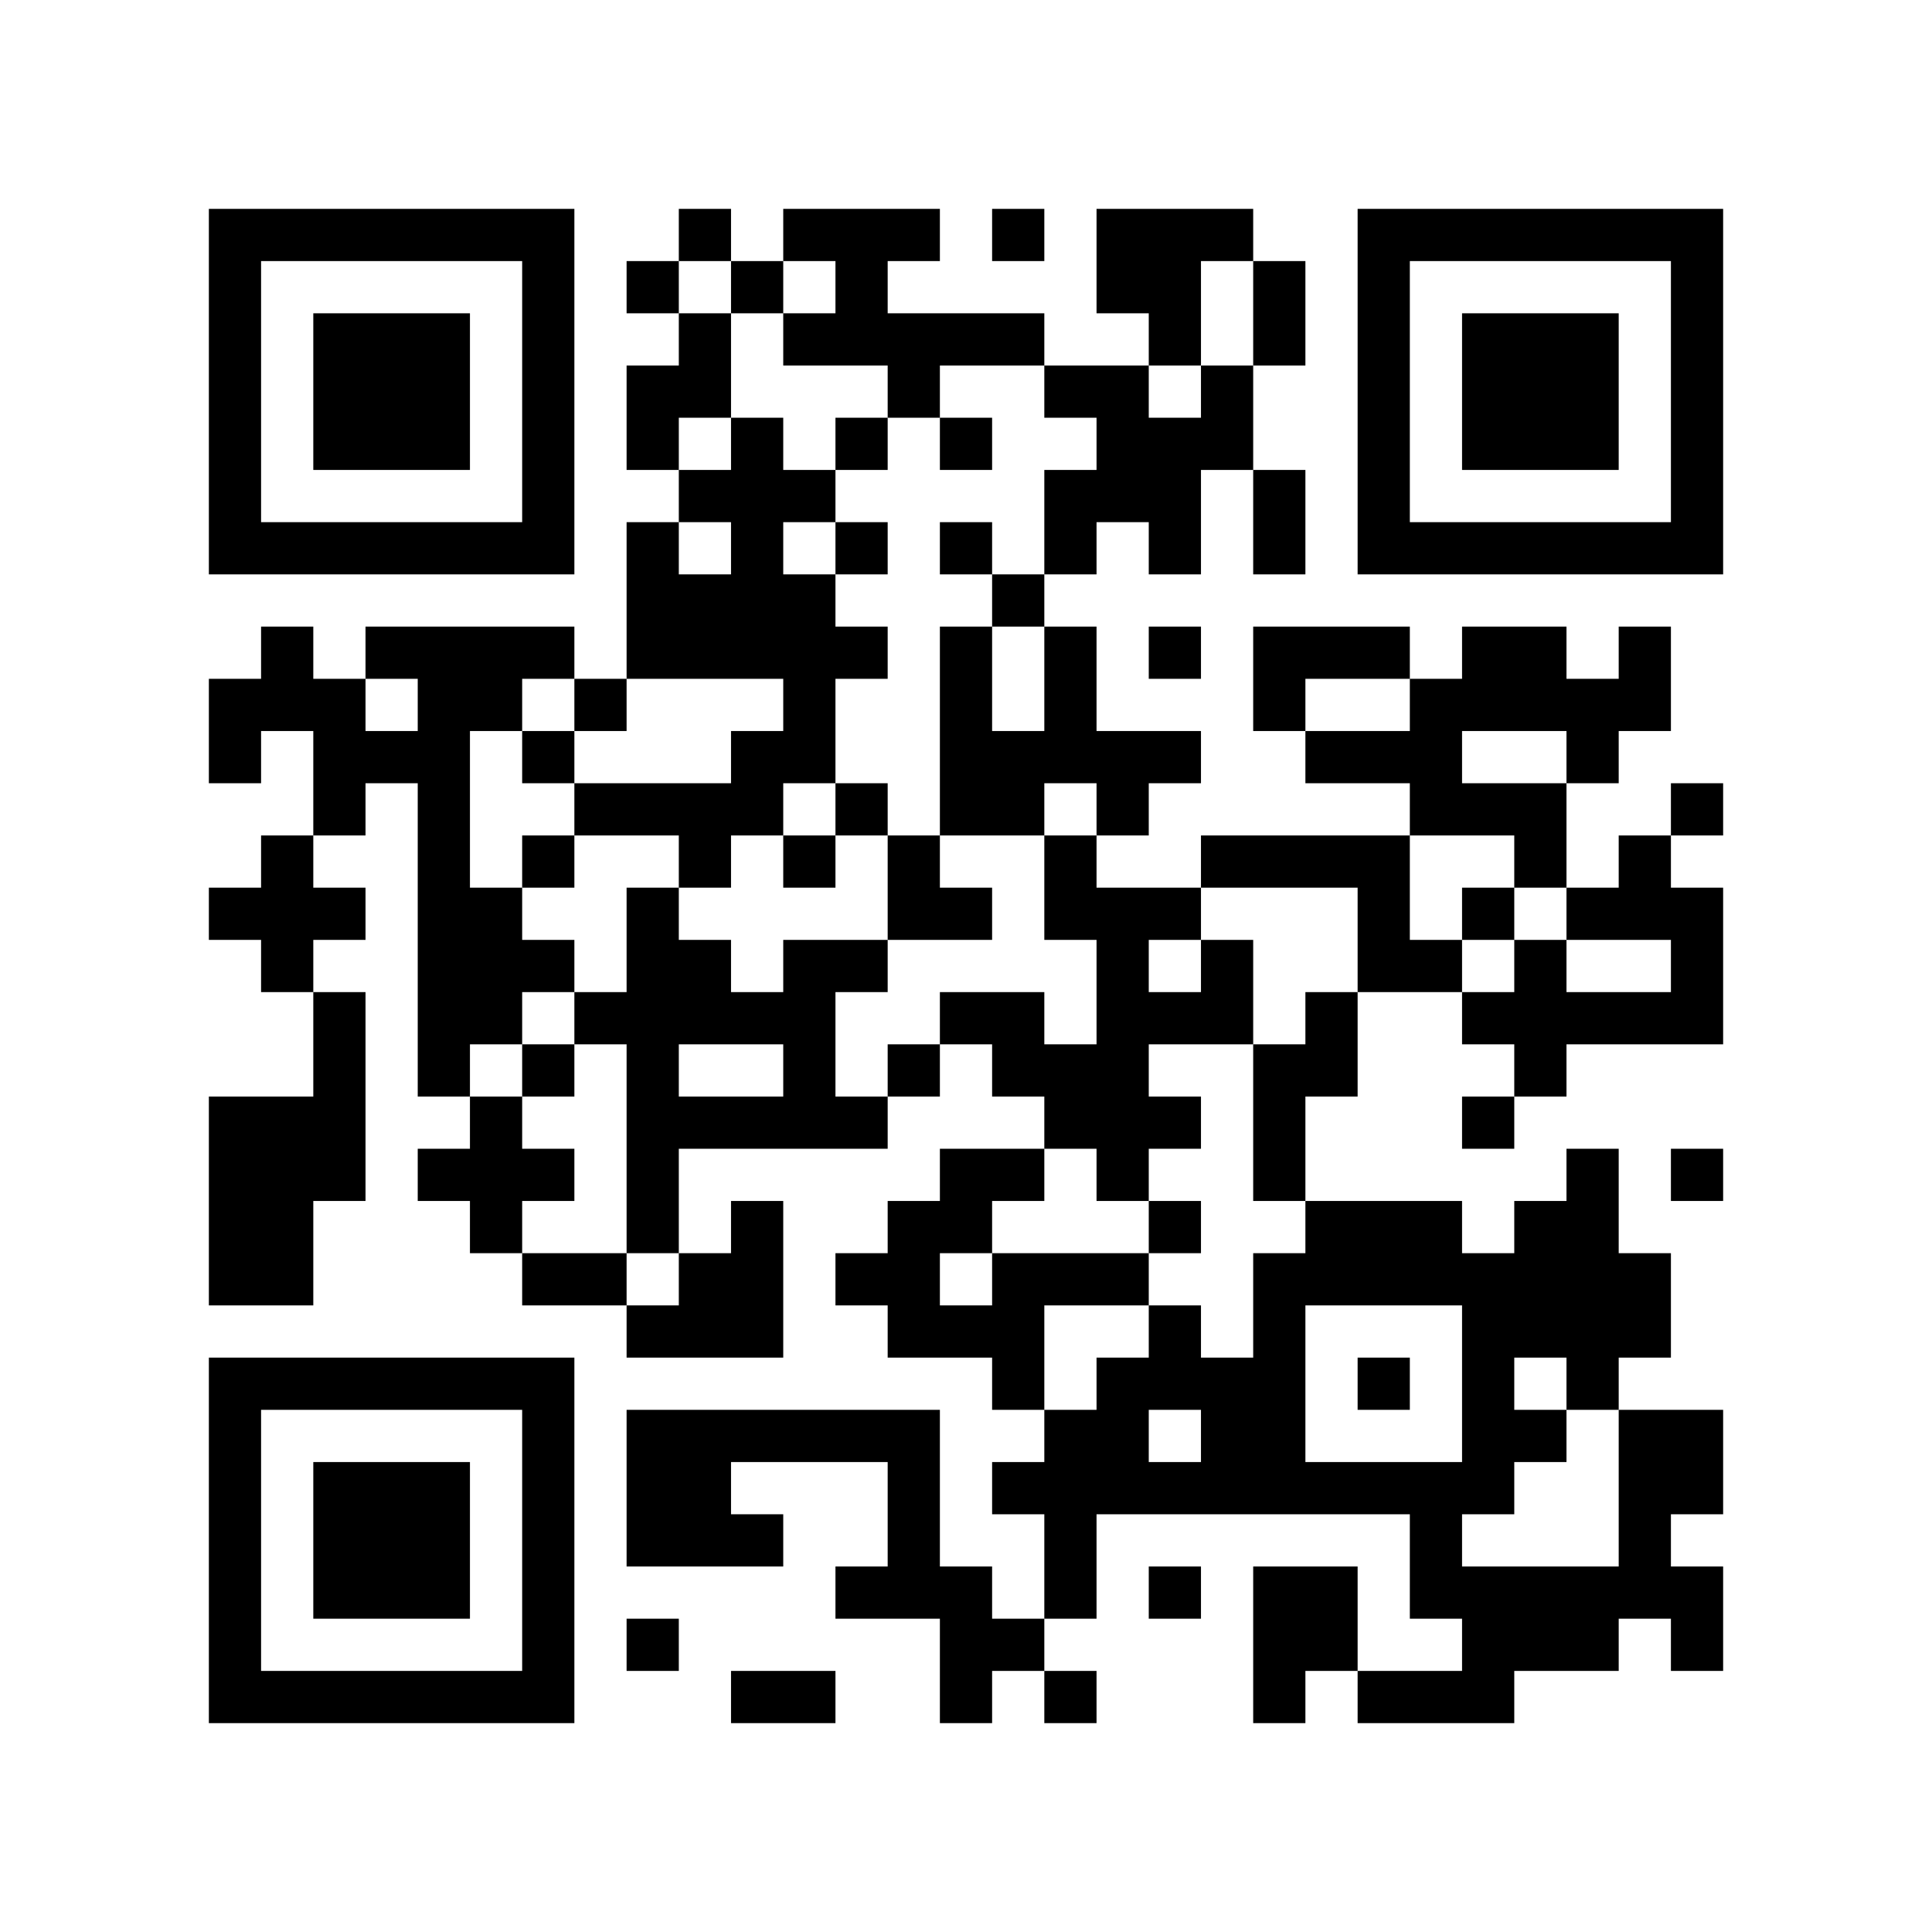
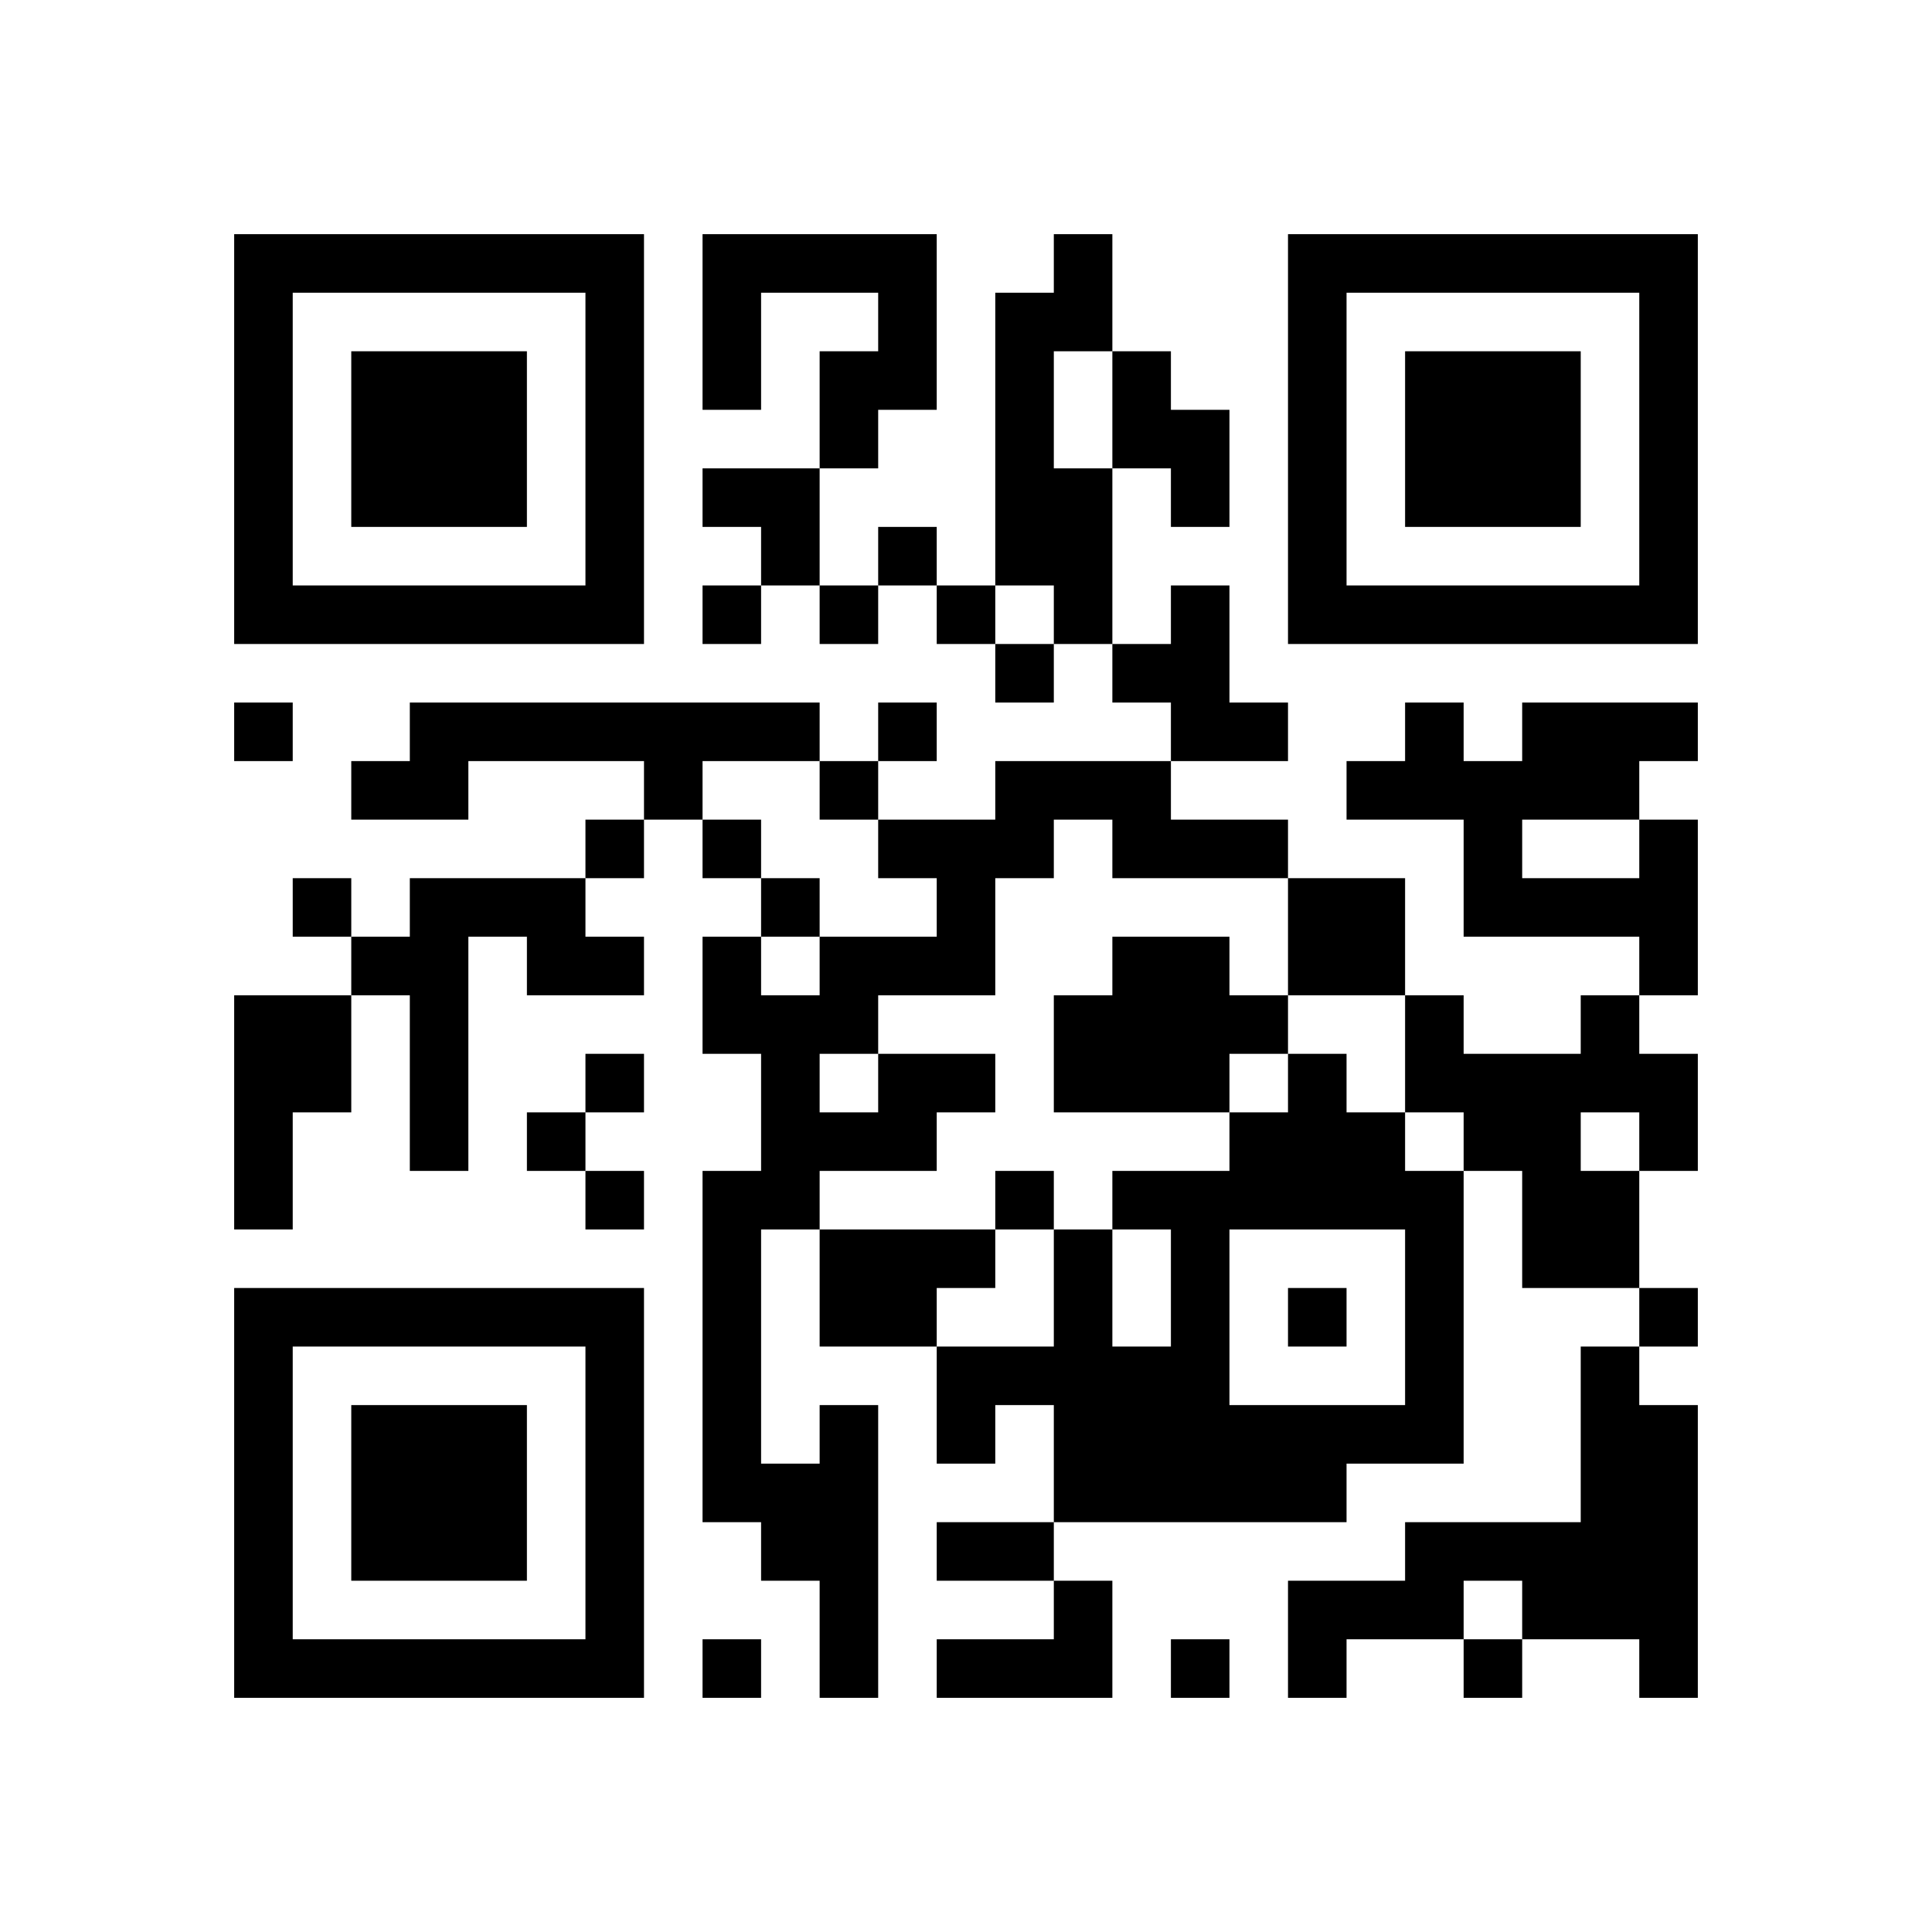
- <svg xmlns="http://www.w3.org/2000/svg" width="370" height="370" viewBox="0 0 37 37" role="img" aria-label="QR Code para abrir foradapauta.org">
-   <path fill="#fff" d="M0 0h37v37H0z" />
-   <path fill="#000" d="M4 4h7v1H4zM13 4h1v1H13zM15 4h3v1H15zM19 4h1v1H19zM21 4h3v1H21zM26 4h7v1H26zM4 5h1v1H4zM10 5h1v1H10zM12 5h1v1H12zM14 5h1v1H14zM16 5h1v1H16zM21 5h2v1H21zM24 5h1v1H24zM26 5h1v1H26zM32 5h1v1H32zM4 6h1v1H4zM6 6h3v1H6zM10 6h1v1H10zM13 6h1v1H13zM15 6h5v1H15zM22 6h1v1H22zM24 6h1v1H24zM26 6h1v1H26zM28 6h3v1H28zM32 6h1v1H32zM4 7h1v1H4zM6 7h3v1H6zM10 7h1v1H10zM12 7h2v1H12zM17 7h1v1H17zM20 7h2v1H20zM23 7h1v1H23zM26 7h1v1H26zM28 7h3v1H28zM32 7h1v1H32zM4 8h1v1H4zM6 8h3v1H6zM10 8h1v1H10zM12 8h1v1H12zM14 8h1v1H14zM16 8h1v1H16zM18 8h1v1H18zM21 8h3v1H21zM26 8h1v1H26zM28 8h3v1H28zM32 8h1v1H32zM4 9h1v1H4zM10 9h1v1H10zM13 9h3v1H13zM20 9h3v1H20zM24 9h1v1H24zM26 9h1v1H26zM32 9h1v1H32zM4 10h7v1H4zM12 10h1v1H12zM14 10h1v1H14zM16 10h1v1H16zM18 10h1v1H18zM20 10h1v1H20zM22 10h1v1H22zM24 10h1v1H24zM26 10h7v1H26zM12 11h4v1H12zM19 11h1v1H19zM5 12h1v1H5zM7 12h4v1H7zM12 12h5v1H12zM18 12h1v1H18zM20 12h1v1H20zM22 12h1v1H22zM24 12h3v1H24zM28 12h2v1H28zM31 12h1v1H31zM4 13h3v1H4zM8 13h2v1H8zM11 13h1v1H11zM15 13h1v1H15zM18 13h1v1H18zM20 13h1v1H20zM24 13h1v1H24zM27 13h5v1H27zM4 14h1v1H4zM6 14h3v1H6zM10 14h1v1H10zM14 14h2v1H14zM18 14h5v1H18zM25 14h3v1H25zM30 14h1v1H30zM6 15h1v1H6zM8 15h1v1H8zM11 15h4v1H11zM16 15h1v1H16zM18 15h2v1H18zM21 15h1v1H21zM27 15h3v1H27zM32 15h1v1H32zM5 16h1v1H5zM8 16h1v1H8zM10 16h1v1H10zM13 16h1v1H13zM15 16h1v1H15zM17 16h1v1H17zM20 16h1v1H20zM23 16h4v1H23zM29 16h1v1H29zM31 16h1v1H31zM4 17h3v1H4zM8 17h2v1H8zM12 17h1v1H12zM17 17h2v1H17zM20 17h3v1H20zM26 17h1v1H26zM28 17h1v1H28zM30 17h3v1H30zM5 18h1v1H5zM8 18h3v1H8zM12 18h2v1H12zM15 18h2v1H15zM21 18h1v1H21zM23 18h1v1H23zM26 18h2v1H26zM29 18h1v1H29zM32 18h1v1H32zM6 19h1v1H6zM8 19h2v1H8zM11 19h5v1H11zM18 19h2v1H18zM21 19h3v1H21zM25 19h1v1H25zM28 19h5v1H28zM6 20h1v1H6zM8 20h1v1H8zM10 20h1v1H10zM12 20h1v1H12zM15 20h1v1H15zM17 20h1v1H17zM19 20h3v1H19zM24 20h2v1H24zM29 20h1v1H29zM4 21h3v1H4zM9 21h1v1H9zM12 21h5v1H12zM20 21h3v1H20zM24 21h1v1H24zM28 21h1v1H28zM4 22h3v1H4zM8 22h3v1H8zM12 22h1v1H12zM18 22h2v1H18zM21 22h1v1H21zM24 22h1v1H24zM30 22h1v1H30zM32 22h1v1H32zM4 23h2v1H4zM9 23h1v1H9zM12 23h1v1H12zM14 23h1v1H14zM17 23h2v1H17zM22 23h1v1H22zM25 23h3v1H25zM29 23h2v1H29zM4 24h2v1H4zM10 24h2v1H10zM13 24h2v1H13zM16 24h2v1H16zM19 24h3v1H19zM24 24h8v1H24zM12 25h3v1H12zM17 25h3v1H17zM22 25h1v1H22zM24 25h1v1H24zM28 25h4v1H28zM4 26h7v1H4zM19 26h1v1H19zM21 26h4v1H21zM26 26h1v1H26zM28 26h1v1H28zM30 26h1v1H30zM4 27h1v1H4zM10 27h1v1H10zM12 27h6v1H12zM20 27h2v1H20zM23 27h2v1H23zM28 27h2v1H28zM31 27h2v1H31zM4 28h1v1H4zM6 28h3v1H6zM10 28h1v1H10zM12 28h2v1H12zM17 28h1v1H17zM19 28h10v1H19zM31 28h2v1H31zM4 29h1v1H4zM6 29h3v1H6zM10 29h1v1H10zM12 29h3v1H12zM17 29h1v1H17zM20 29h1v1H20zM27 29h1v1H27zM31 29h1v1H31zM4 30h1v1H4zM6 30h3v1H6zM10 30h1v1H10zM16 30h3v1H16zM20 30h1v1H20zM22 30h1v1H22zM24 30h2v1H24zM27 30h6v1H27zM4 31h1v1H4zM10 31h1v1H10zM12 31h1v1H12zM18 31h2v1H18zM24 31h2v1H24zM28 31h3v1H28zM32 31h1v1H32zM4 32h7v1H4zM14 32h2v1H14zM18 32h1v1H18zM20 32h1v1H20zM24 32h1v1H24zM26 32h3v1H26z" />
+ <svg xmlns="http://www.w3.org/2000/svg" width="370" height="370" viewBox="0 0 33 33" role="img" aria-label="QR Code para abrir fiquedeolho.org">
+   <path fill="#fff" d="M0 0h33v33H0z" />
+   <path fill="#000" d="M4 4h1v1h-1zM5 4h1v1h-1zM6 4h1v1h-1zM7 4h1v1h-1zM8 4h1v1h-1zM9 4h1v1h-1zM10 4h1v1h-1zM12 4h1v1h-1zM13 4h1v1h-1zM14 4h1v1h-1zM15 4h1v1h-1zM18 4h1v1h-1zM22 4h1v1h-1zM23 4h1v1h-1zM24 4h1v1h-1zM25 4h1v1h-1zM26 4h1v1h-1zM27 4h1v1h-1zM28 4h1v1h-1zM4 5h1v1h-1zM10 5h1v1h-1zM12 5h1v1h-1zM15 5h1v1h-1zM17 5h1v1h-1zM18 5h1v1h-1zM22 5h1v1h-1zM28 5h1v1h-1zM4 6h1v1h-1zM6 6h1v1h-1zM7 6h1v1h-1zM8 6h1v1h-1zM10 6h1v1h-1zM12 6h1v1h-1zM14 6h1v1h-1zM15 6h1v1h-1zM17 6h1v1h-1zM19 6h1v1h-1zM22 6h1v1h-1zM24 6h1v1h-1zM25 6h1v1h-1zM26 6h1v1h-1zM28 6h1v1h-1zM4 7h1v1h-1zM6 7h1v1h-1zM7 7h1v1h-1zM8 7h1v1h-1zM10 7h1v1h-1zM14 7h1v1h-1zM17 7h1v1h-1zM19 7h1v1h-1zM20 7h1v1h-1zM22 7h1v1h-1zM24 7h1v1h-1zM25 7h1v1h-1zM26 7h1v1h-1zM28 7h1v1h-1zM4 8h1v1h-1zM6 8h1v1h-1zM7 8h1v1h-1zM8 8h1v1h-1zM10 8h1v1h-1zM12 8h1v1h-1zM13 8h1v1h-1zM17 8h1v1h-1zM18 8h1v1h-1zM20 8h1v1h-1zM22 8h1v1h-1zM24 8h1v1h-1zM25 8h1v1h-1zM26 8h1v1h-1zM28 8h1v1h-1zM4 9h1v1h-1zM10 9h1v1h-1zM13 9h1v1h-1zM15 9h1v1h-1zM17 9h1v1h-1zM18 9h1v1h-1zM22 9h1v1h-1zM28 9h1v1h-1zM4 10h1v1h-1zM5 10h1v1h-1zM6 10h1v1h-1zM7 10h1v1h-1zM8 10h1v1h-1zM9 10h1v1h-1zM10 10h1v1h-1zM12 10h1v1h-1zM14 10h1v1h-1zM16 10h1v1h-1zM18 10h1v1h-1zM20 10h1v1h-1zM22 10h1v1h-1zM23 10h1v1h-1zM24 10h1v1h-1zM25 10h1v1h-1zM26 10h1v1h-1zM27 10h1v1h-1zM28 10h1v1h-1zM17 11h1v1h-1zM19 11h1v1h-1zM20 11h1v1h-1zM4 12h1v1h-1zM7 12h1v1h-1zM8 12h1v1h-1zM9 12h1v1h-1zM10 12h1v1h-1zM11 12h1v1h-1zM12 12h1v1h-1zM13 12h1v1h-1zM15 12h1v1h-1zM20 12h1v1h-1zM21 12h1v1h-1zM24 12h1v1h-1zM26 12h1v1h-1zM27 12h1v1h-1zM28 12h1v1h-1zM6 13h1v1h-1zM7 13h1v1h-1zM11 13h1v1h-1zM14 13h1v1h-1zM17 13h1v1h-1zM18 13h1v1h-1zM19 13h1v1h-1zM23 13h1v1h-1zM24 13h1v1h-1zM25 13h1v1h-1zM26 13h1v1h-1zM27 13h1v1h-1zM10 14h1v1h-1zM12 14h1v1h-1zM15 14h1v1h-1zM16 14h1v1h-1zM17 14h1v1h-1zM19 14h1v1h-1zM20 14h1v1h-1zM21 14h1v1h-1zM25 14h1v1h-1zM28 14h1v1h-1zM5 15h1v1h-1zM7 15h1v1h-1zM8 15h1v1h-1zM9 15h1v1h-1zM13 15h1v1h-1zM16 15h1v1h-1zM22 15h1v1h-1zM23 15h1v1h-1zM25 15h1v1h-1zM26 15h1v1h-1zM27 15h1v1h-1zM28 15h1v1h-1zM6 16h1v1h-1zM7 16h1v1h-1zM9 16h1v1h-1zM10 16h1v1h-1zM12 16h1v1h-1zM14 16h1v1h-1zM15 16h1v1h-1zM16 16h1v1h-1zM19 16h1v1h-1zM20 16h1v1h-1zM22 16h1v1h-1zM23 16h1v1h-1zM28 16h1v1h-1zM4 17h1v1h-1zM5 17h1v1h-1zM7 17h1v1h-1zM12 17h1v1h-1zM13 17h1v1h-1zM14 17h1v1h-1zM18 17h1v1h-1zM19 17h1v1h-1zM20 17h1v1h-1zM21 17h1v1h-1zM24 17h1v1h-1zM27 17h1v1h-1zM4 18h1v1h-1zM5 18h1v1h-1zM7 18h1v1h-1zM10 18h1v1h-1zM13 18h1v1h-1zM15 18h1v1h-1zM16 18h1v1h-1zM18 18h1v1h-1zM19 18h1v1h-1zM20 18h1v1h-1zM22 18h1v1h-1zM24 18h1v1h-1zM25 18h1v1h-1zM26 18h1v1h-1zM27 18h1v1h-1zM28 18h1v1h-1zM4 19h1v1h-1zM7 19h1v1h-1zM9 19h1v1h-1zM13 19h1v1h-1zM14 19h1v1h-1zM15 19h1v1h-1zM21 19h1v1h-1zM22 19h1v1h-1zM23 19h1v1h-1zM25 19h1v1h-1zM26 19h1v1h-1zM28 19h1v1h-1zM4 20h1v1h-1zM10 20h1v1h-1zM12 20h1v1h-1zM13 20h1v1h-1zM17 20h1v1h-1zM19 20h1v1h-1zM20 20h1v1h-1zM21 20h1v1h-1zM22 20h1v1h-1zM23 20h1v1h-1zM24 20h1v1h-1zM26 20h1v1h-1zM27 20h1v1h-1zM12 21h1v1h-1zM14 21h1v1h-1zM15 21h1v1h-1zM16 21h1v1h-1zM18 21h1v1h-1zM20 21h1v1h-1zM24 21h1v1h-1zM26 21h1v1h-1zM27 21h1v1h-1zM4 22h1v1h-1zM5 22h1v1h-1zM6 22h1v1h-1zM7 22h1v1h-1zM8 22h1v1h-1zM9 22h1v1h-1zM10 22h1v1h-1zM12 22h1v1h-1zM14 22h1v1h-1zM15 22h1v1h-1zM18 22h1v1h-1zM20 22h1v1h-1zM22 22h1v1h-1zM24 22h1v1h-1zM28 22h1v1h-1zM4 23h1v1h-1zM10 23h1v1h-1zM12 23h1v1h-1zM16 23h1v1h-1zM17 23h1v1h-1zM18 23h1v1h-1zM19 23h1v1h-1zM20 23h1v1h-1zM24 23h1v1h-1zM27 23h1v1h-1zM4 24h1v1h-1zM6 24h1v1h-1zM7 24h1v1h-1zM8 24h1v1h-1zM10 24h1v1h-1zM12 24h1v1h-1zM14 24h1v1h-1zM16 24h1v1h-1zM18 24h1v1h-1zM19 24h1v1h-1zM20 24h1v1h-1zM21 24h1v1h-1zM22 24h1v1h-1zM23 24h1v1h-1zM24 24h1v1h-1zM27 24h1v1h-1zM28 24h1v1h-1zM4 25h1v1h-1zM6 25h1v1h-1zM7 25h1v1h-1zM8 25h1v1h-1zM10 25h1v1h-1zM12 25h1v1h-1zM13 25h1v1h-1zM14 25h1v1h-1zM18 25h1v1h-1zM19 25h1v1h-1zM20 25h1v1h-1zM21 25h1v1h-1zM22 25h1v1h-1zM27 25h1v1h-1zM28 25h1v1h-1zM4 26h1v1h-1zM6 26h1v1h-1zM7 26h1v1h-1zM8 26h1v1h-1zM10 26h1v1h-1zM13 26h1v1h-1zM14 26h1v1h-1zM16 26h1v1h-1zM17 26h1v1h-1zM24 26h1v1h-1zM25 26h1v1h-1zM26 26h1v1h-1zM27 26h1v1h-1zM28 26h1v1h-1zM4 27h1v1h-1zM10 27h1v1h-1zM14 27h1v1h-1zM18 27h1v1h-1zM22 27h1v1h-1zM23 27h1v1h-1zM24 27h1v1h-1zM26 27h1v1h-1zM27 27h1v1h-1zM28 27h1v1h-1zM4 28h1v1h-1zM5 28h1v1h-1zM6 28h1v1h-1zM7 28h1v1h-1zM8 28h1v1h-1zM9 28h1v1h-1zM10 28h1v1h-1zM12 28h1v1h-1zM14 28h1v1h-1zM16 28h1v1h-1zM17 28h1v1h-1zM18 28h1v1h-1zM20 28h1v1h-1zM22 28h1v1h-1zM25 28h1v1h-1zM28 28h1v1h-1z" />
</svg>
